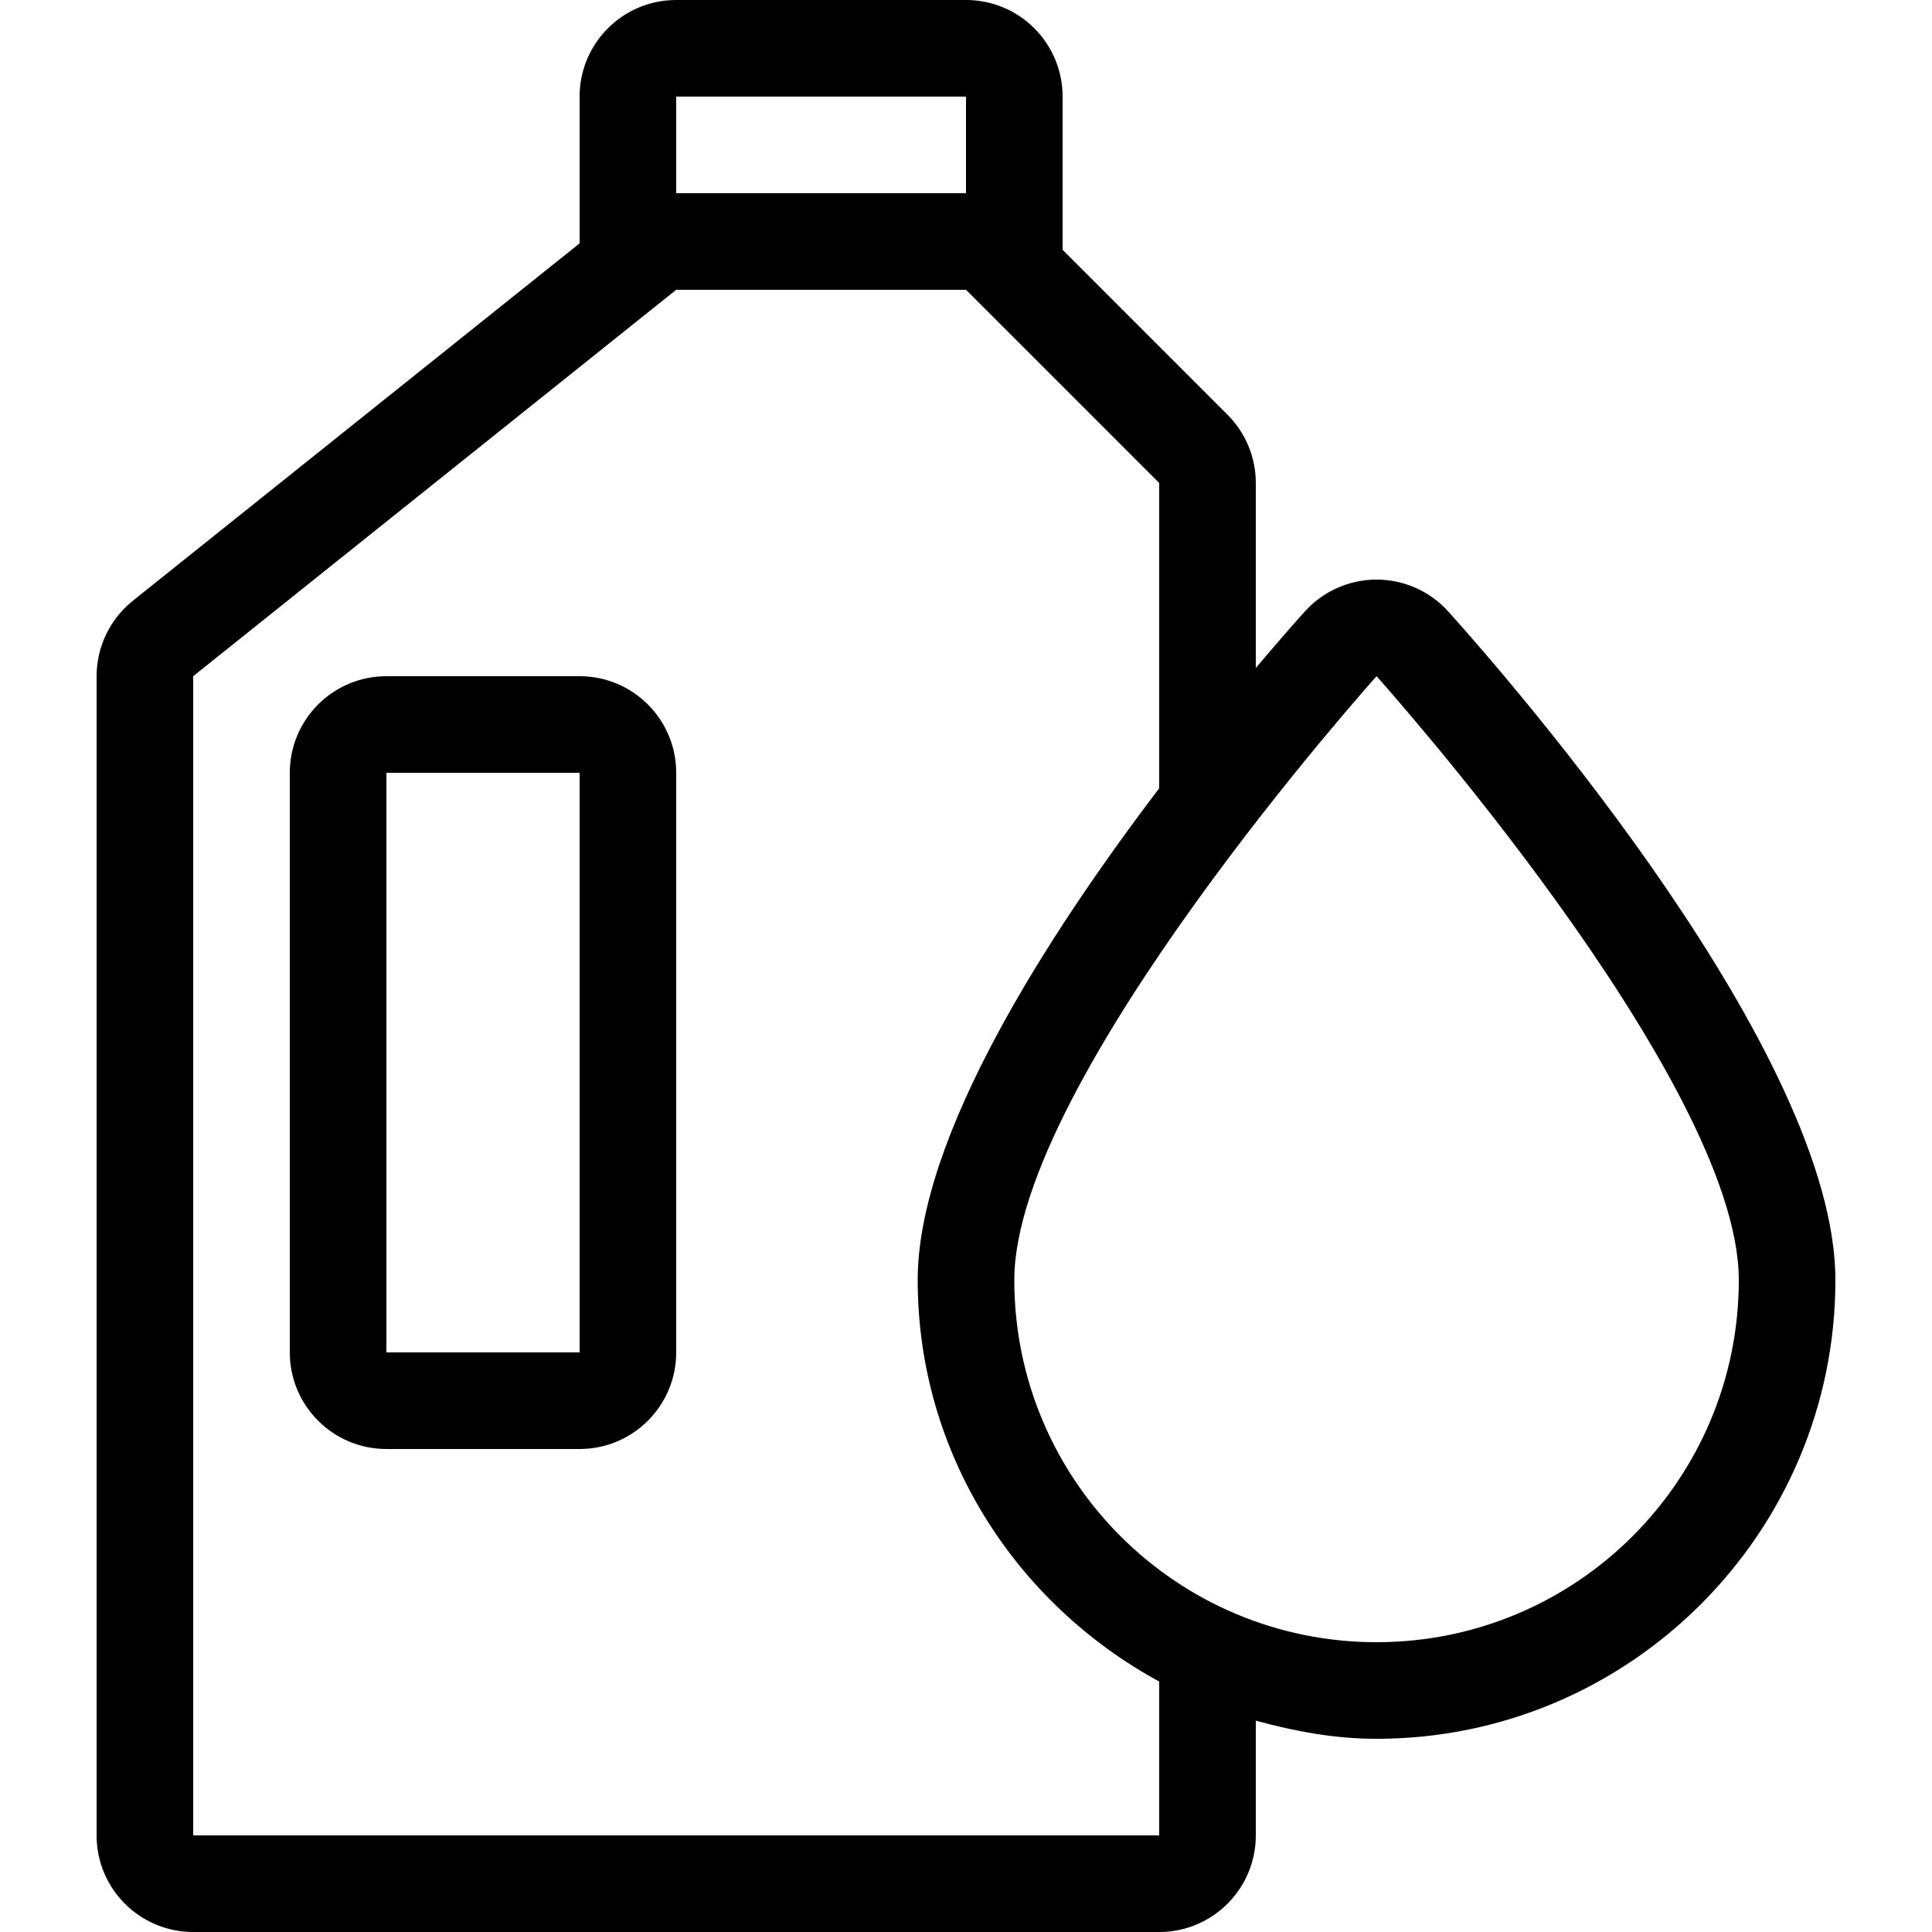
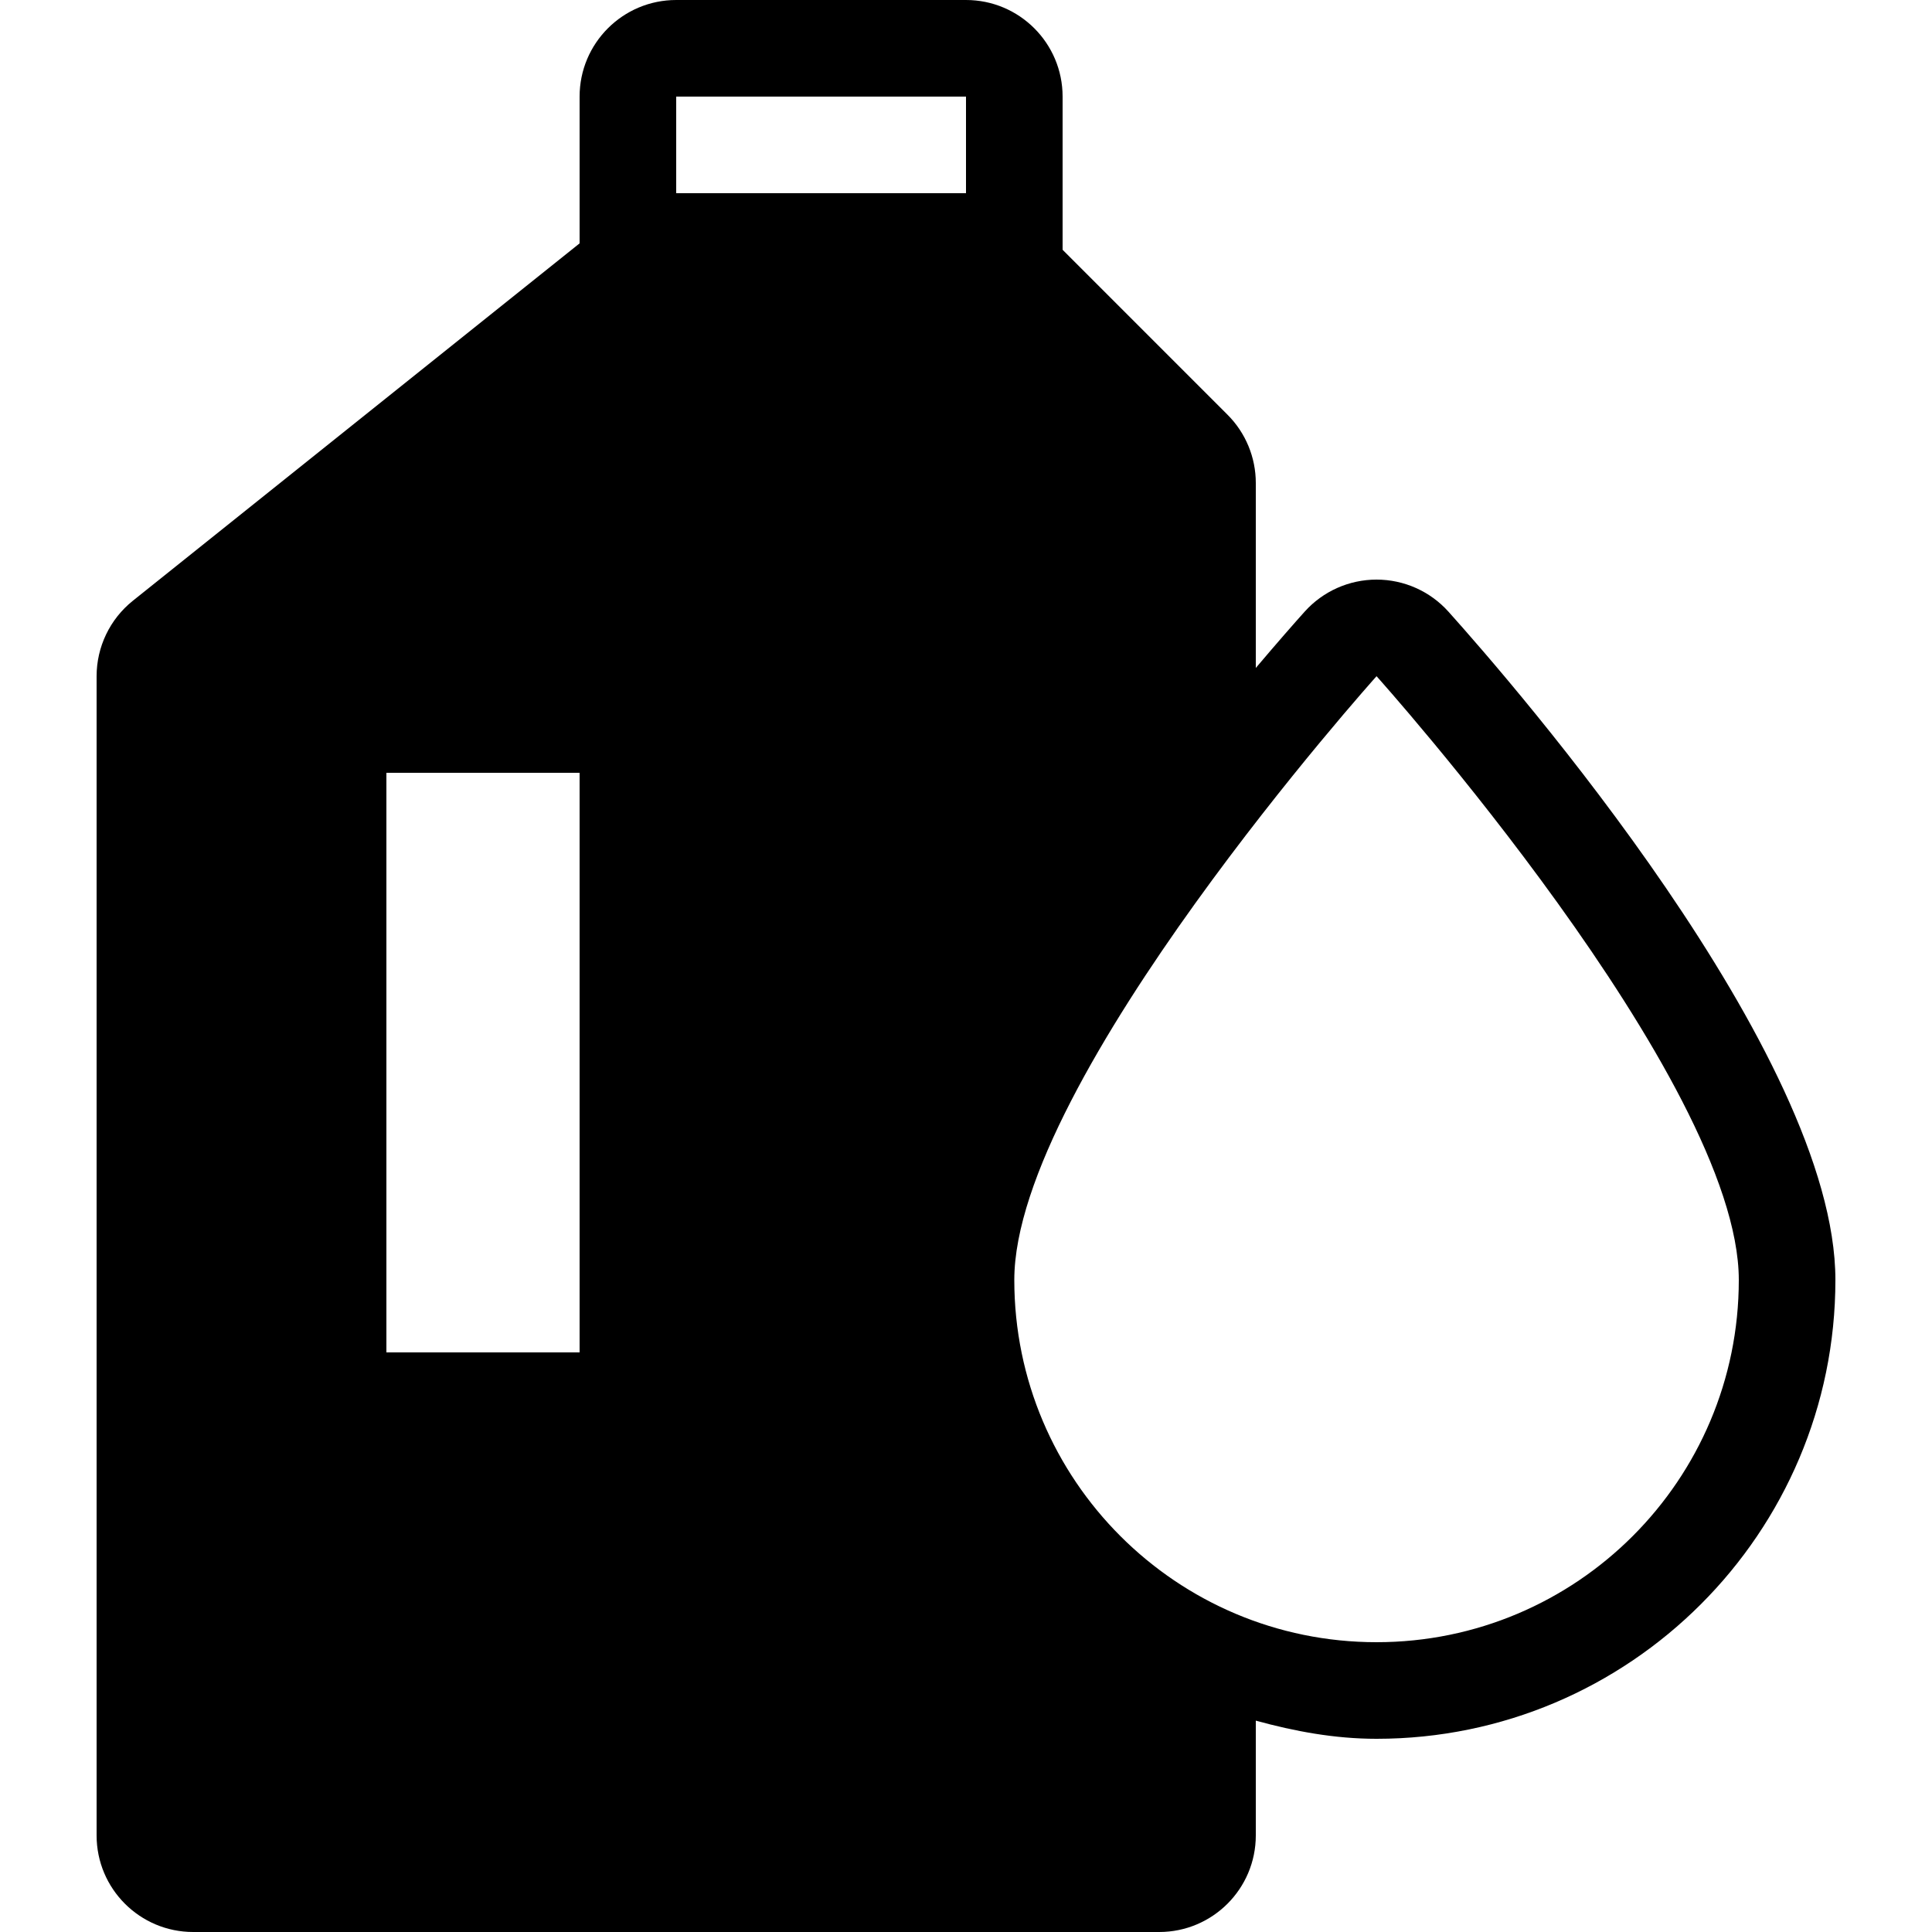
<svg xmlns="http://www.w3.org/2000/svg" xmlns:ns1="http://vectornator.io" height="100%" style="fill-rule:evenodd;clip-rule:evenodd;stroke-linecap:round;stroke-linejoin:round;" xml:space="preserve" width="100%" version="1.1" viewBox="0 0 512 512">
  <defs />
  <g id="Untitled" ns1:layerName="Untitled">
-     <path d="M38.4+499.2L38.4+173.047L174.711+64L261.299+64L320+122.701L320+213.223L317.389+216.653C277.803+268.732+256+312.252+256+339.2C256+378.684+277.965+415.155+313.318+434.381L320+438.016L320+499.2L38.4+499.2ZM102.4+192C95.343+192+89.6+197.743+89.6+204.8L89.6+358.4C89.6+365.457+95.343+371.2+102.4+371.2L153.6+371.2C160.657+371.2+166.4+365.457+166.4+358.4L166.4+204.8C166.4+197.743+160.657+192+153.6+192C153.6+192+102.4+192+102.4+192Z" opacity="1" fill="none" />
+     <path d="M38.4+499.2L38.4+173.047L174.711+64L261.299+64L320+122.701L320+213.223L317.389+216.653C277.803+268.732+256+312.252+256+339.2C256+378.684+277.965+415.155+313.318+434.381L320+438.016L320+499.2L38.4+499.2ZM102.4+192C95.343+192+89.6+197.743+89.6+204.8L89.6+358.4C89.6+365.457+95.343+371.2+102.4+371.2L153.6+371.2C160.657+371.2+166.4+365.457+166.4+358.4L166.4+204.8C166.4+197.743+160.657+192+153.6+192C153.6+192+102.4+192+102.4+192Z" opacity="1" fill="#000000" />
    <path d="M364.8+448C304.811+448+256+399.189+256+339.2C256+282.906+345.114+181.973+355.277+170.65L364.8+160.035L374.323+170.65C384.486+181.973+473.6+282.906+473.6+339.2C473.6+399.189+424.789+448+364.8+448Z" opacity="1" fill="none" />
    <path d="M166.4+12.8L268.8+12.8L268.8+12.8L268.8+64L268.8+64L166.4+64L166.4+64L166.4+12.8L166.4+12.8Z" opacity="1" fill="none" />
    <g opacity="1">
      <path d="M153.6+179.2L102.4+179.2C88.26+179.2+76.8+190.66+76.8+204.8L76.8+358.4C76.8+372.54+88.26+384+102.4+384L153.6+384C167.74+384+179.2+372.54+179.2+358.4L179.2+204.8C179.2+190.66+167.74+179.2+153.6+179.2ZM153.6+358.4L102.4+358.4L102.4+204.8L153.6+204.8L153.6+358.4Z" opacity="1" fill="#000000" />
      <path d="M383.855+162.099C379+156.689+372.07+153.6+364.8+153.6C357.53+153.6+350.601+156.689+345.745+162.099C343.006+165.145+338.398+170.402+332.8+177.015L332.8+128C332.8+121.207+330.103+114.697+325.299+109.901L281.6+66.193L281.6+25.6C281.6+11.46+270.14+0+256+0L179.2+0C165.06+0+153.6+11.46+153.6+25.6L153.6+64.495L35.209+159.206C29.133+164.07+25.6+171.426+25.6+179.2L25.6+486.4C25.6+500.54+37.06+512+51.2+512L307.2+512C321.34+512+332.8+500.54+332.8+486.4L332.8+455.987C343.066+458.803+353.655+460.8+364.8+460.8C431.855+460.8+486.4+406.246+486.4+339.2C486.4+279.407+400.981+181.188+383.855+162.099ZM179.2+25.6L256+25.6L256+51.2L179.2+51.2L179.2+25.6ZM307.2+486.4L51.2+486.4L51.2+179.2L179.2+76.8L256+76.8L307.2+128L307.2+208.905C277.658+247.766+243.2+301.21+243.2+339.2C243.2+385.306+269.286+425.011+307.2+445.619C307.2+445.619+307.2+486.4+307.2+486.4ZM364.8+435.2C311.782+435.2+268.8+392.218+268.8+339.2C268.8+286.182+364.8+179.2+364.8+179.2C364.8+179.2+460.8+286.182+460.8+339.2C460.8+392.218+417.818+435.2+364.8+435.2Z" opacity="1" fill="#000000" />
    </g>
  </g>
</svg>
